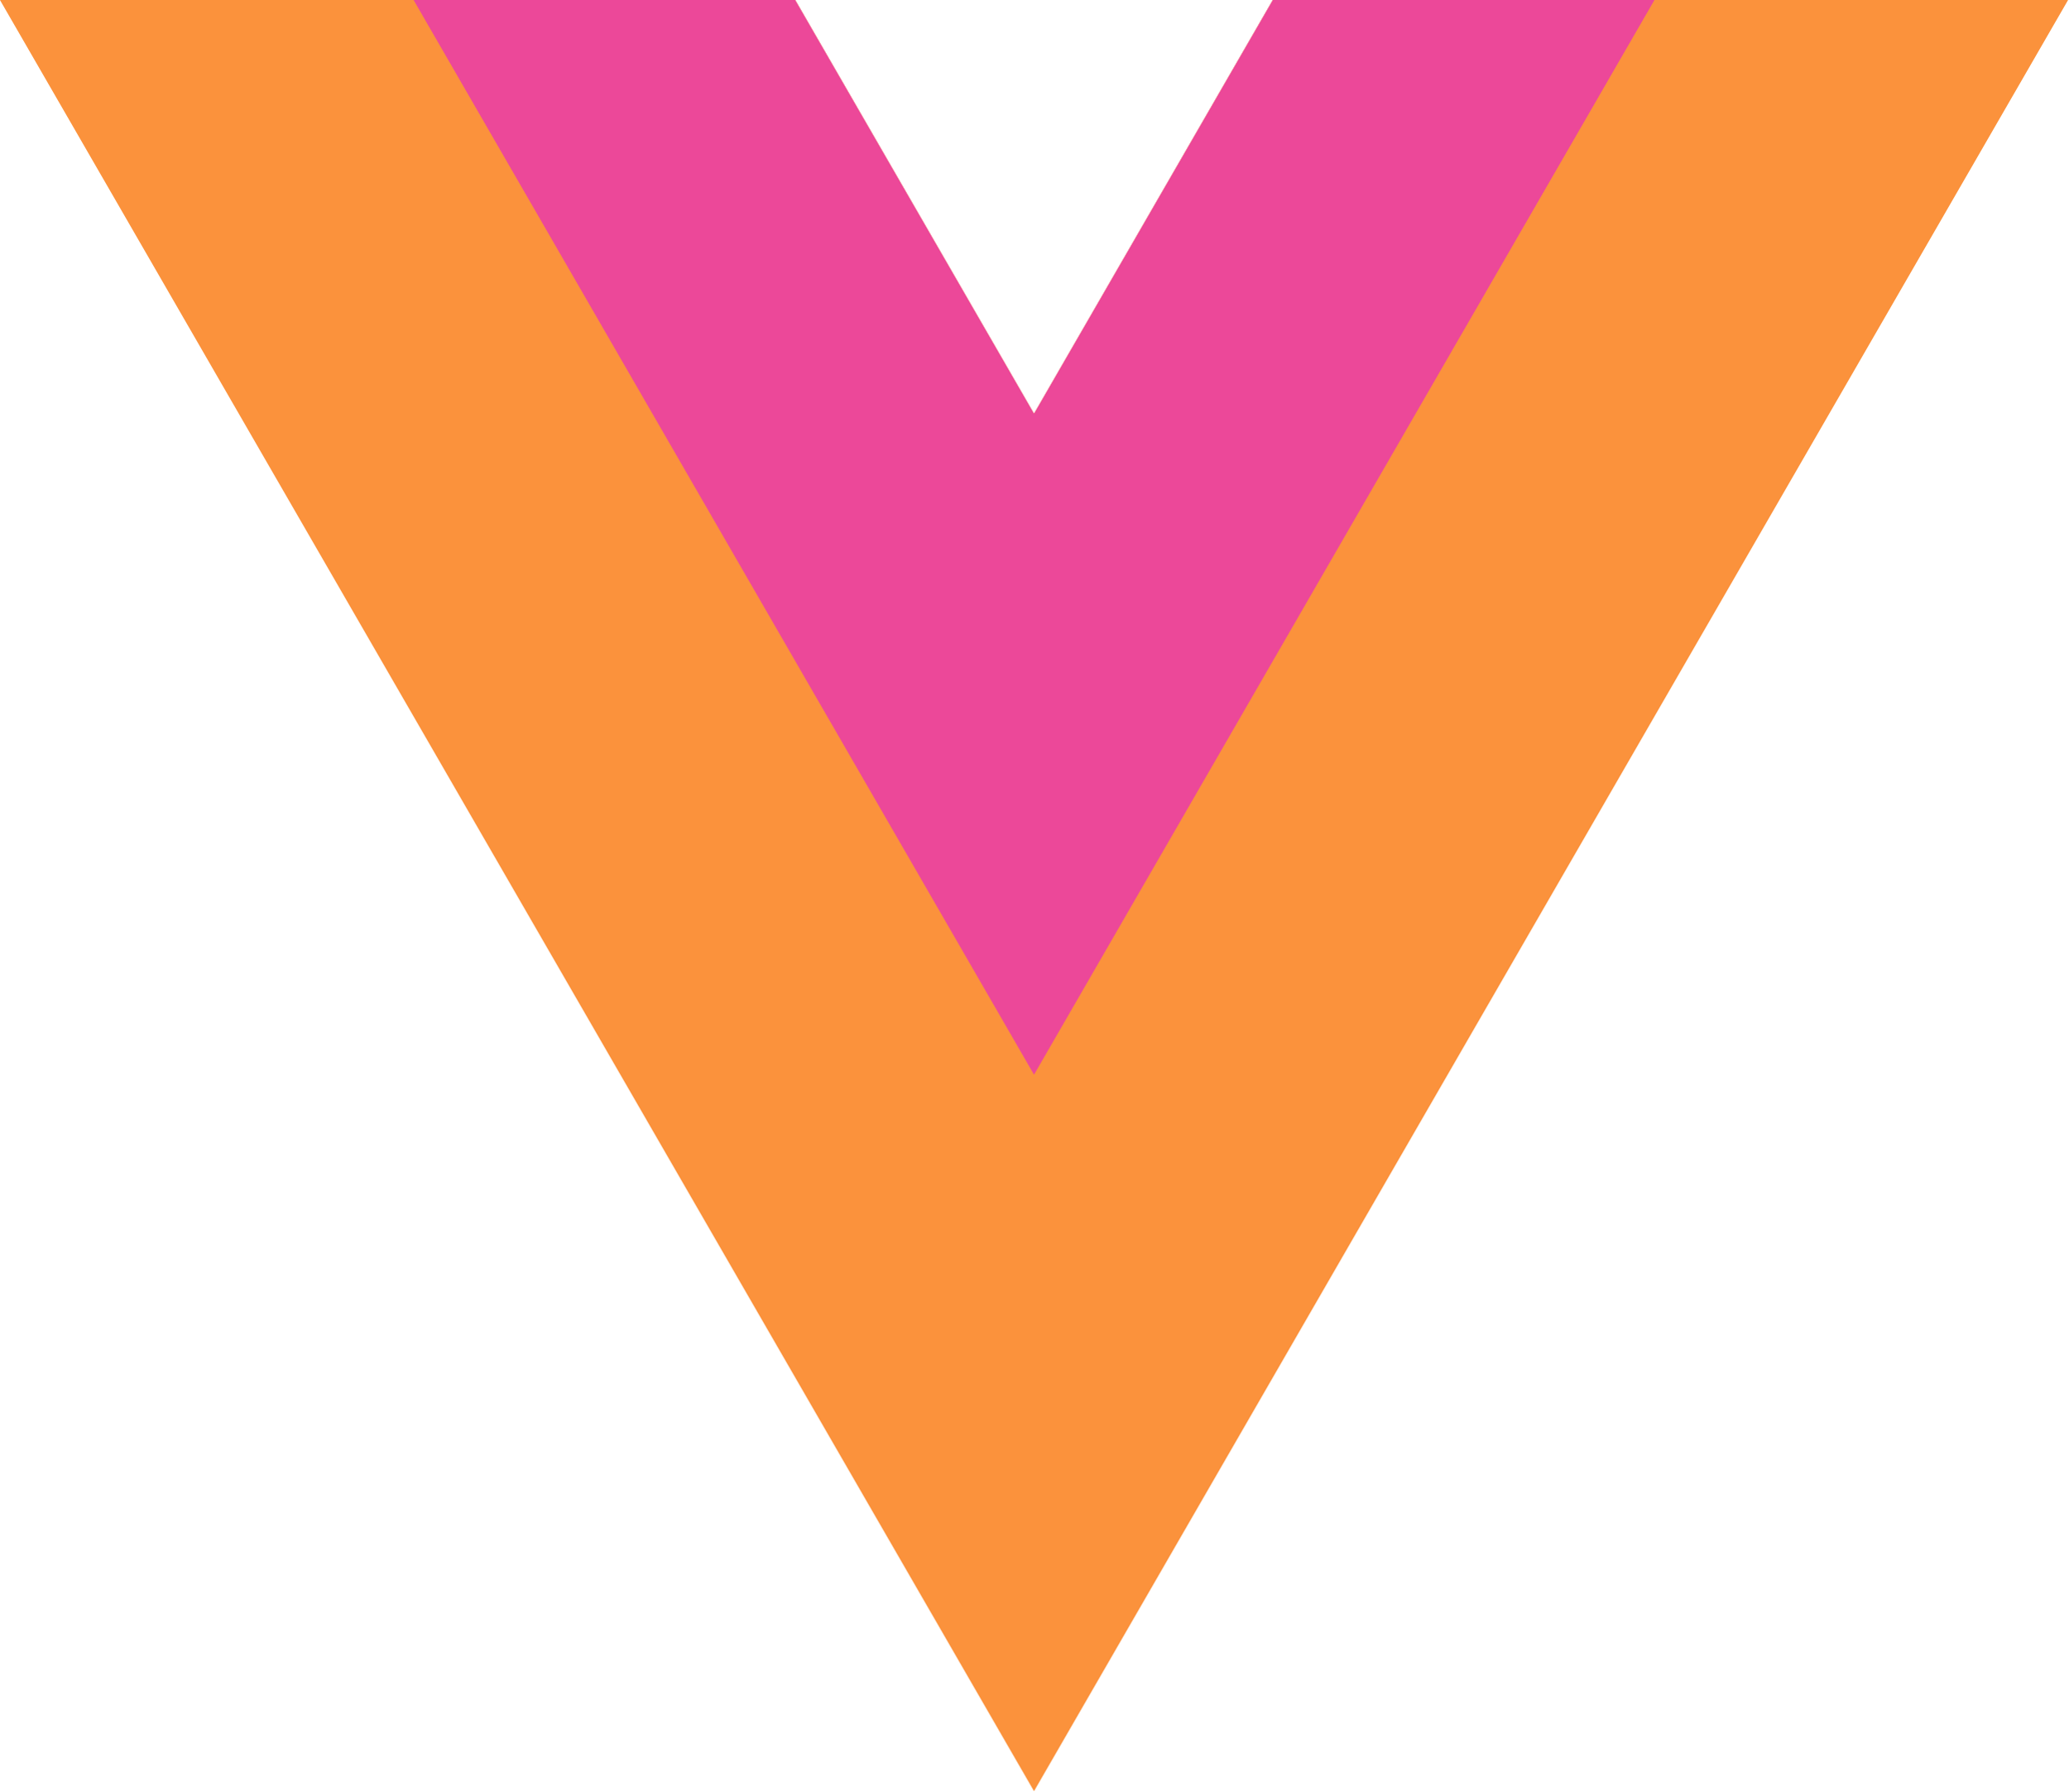
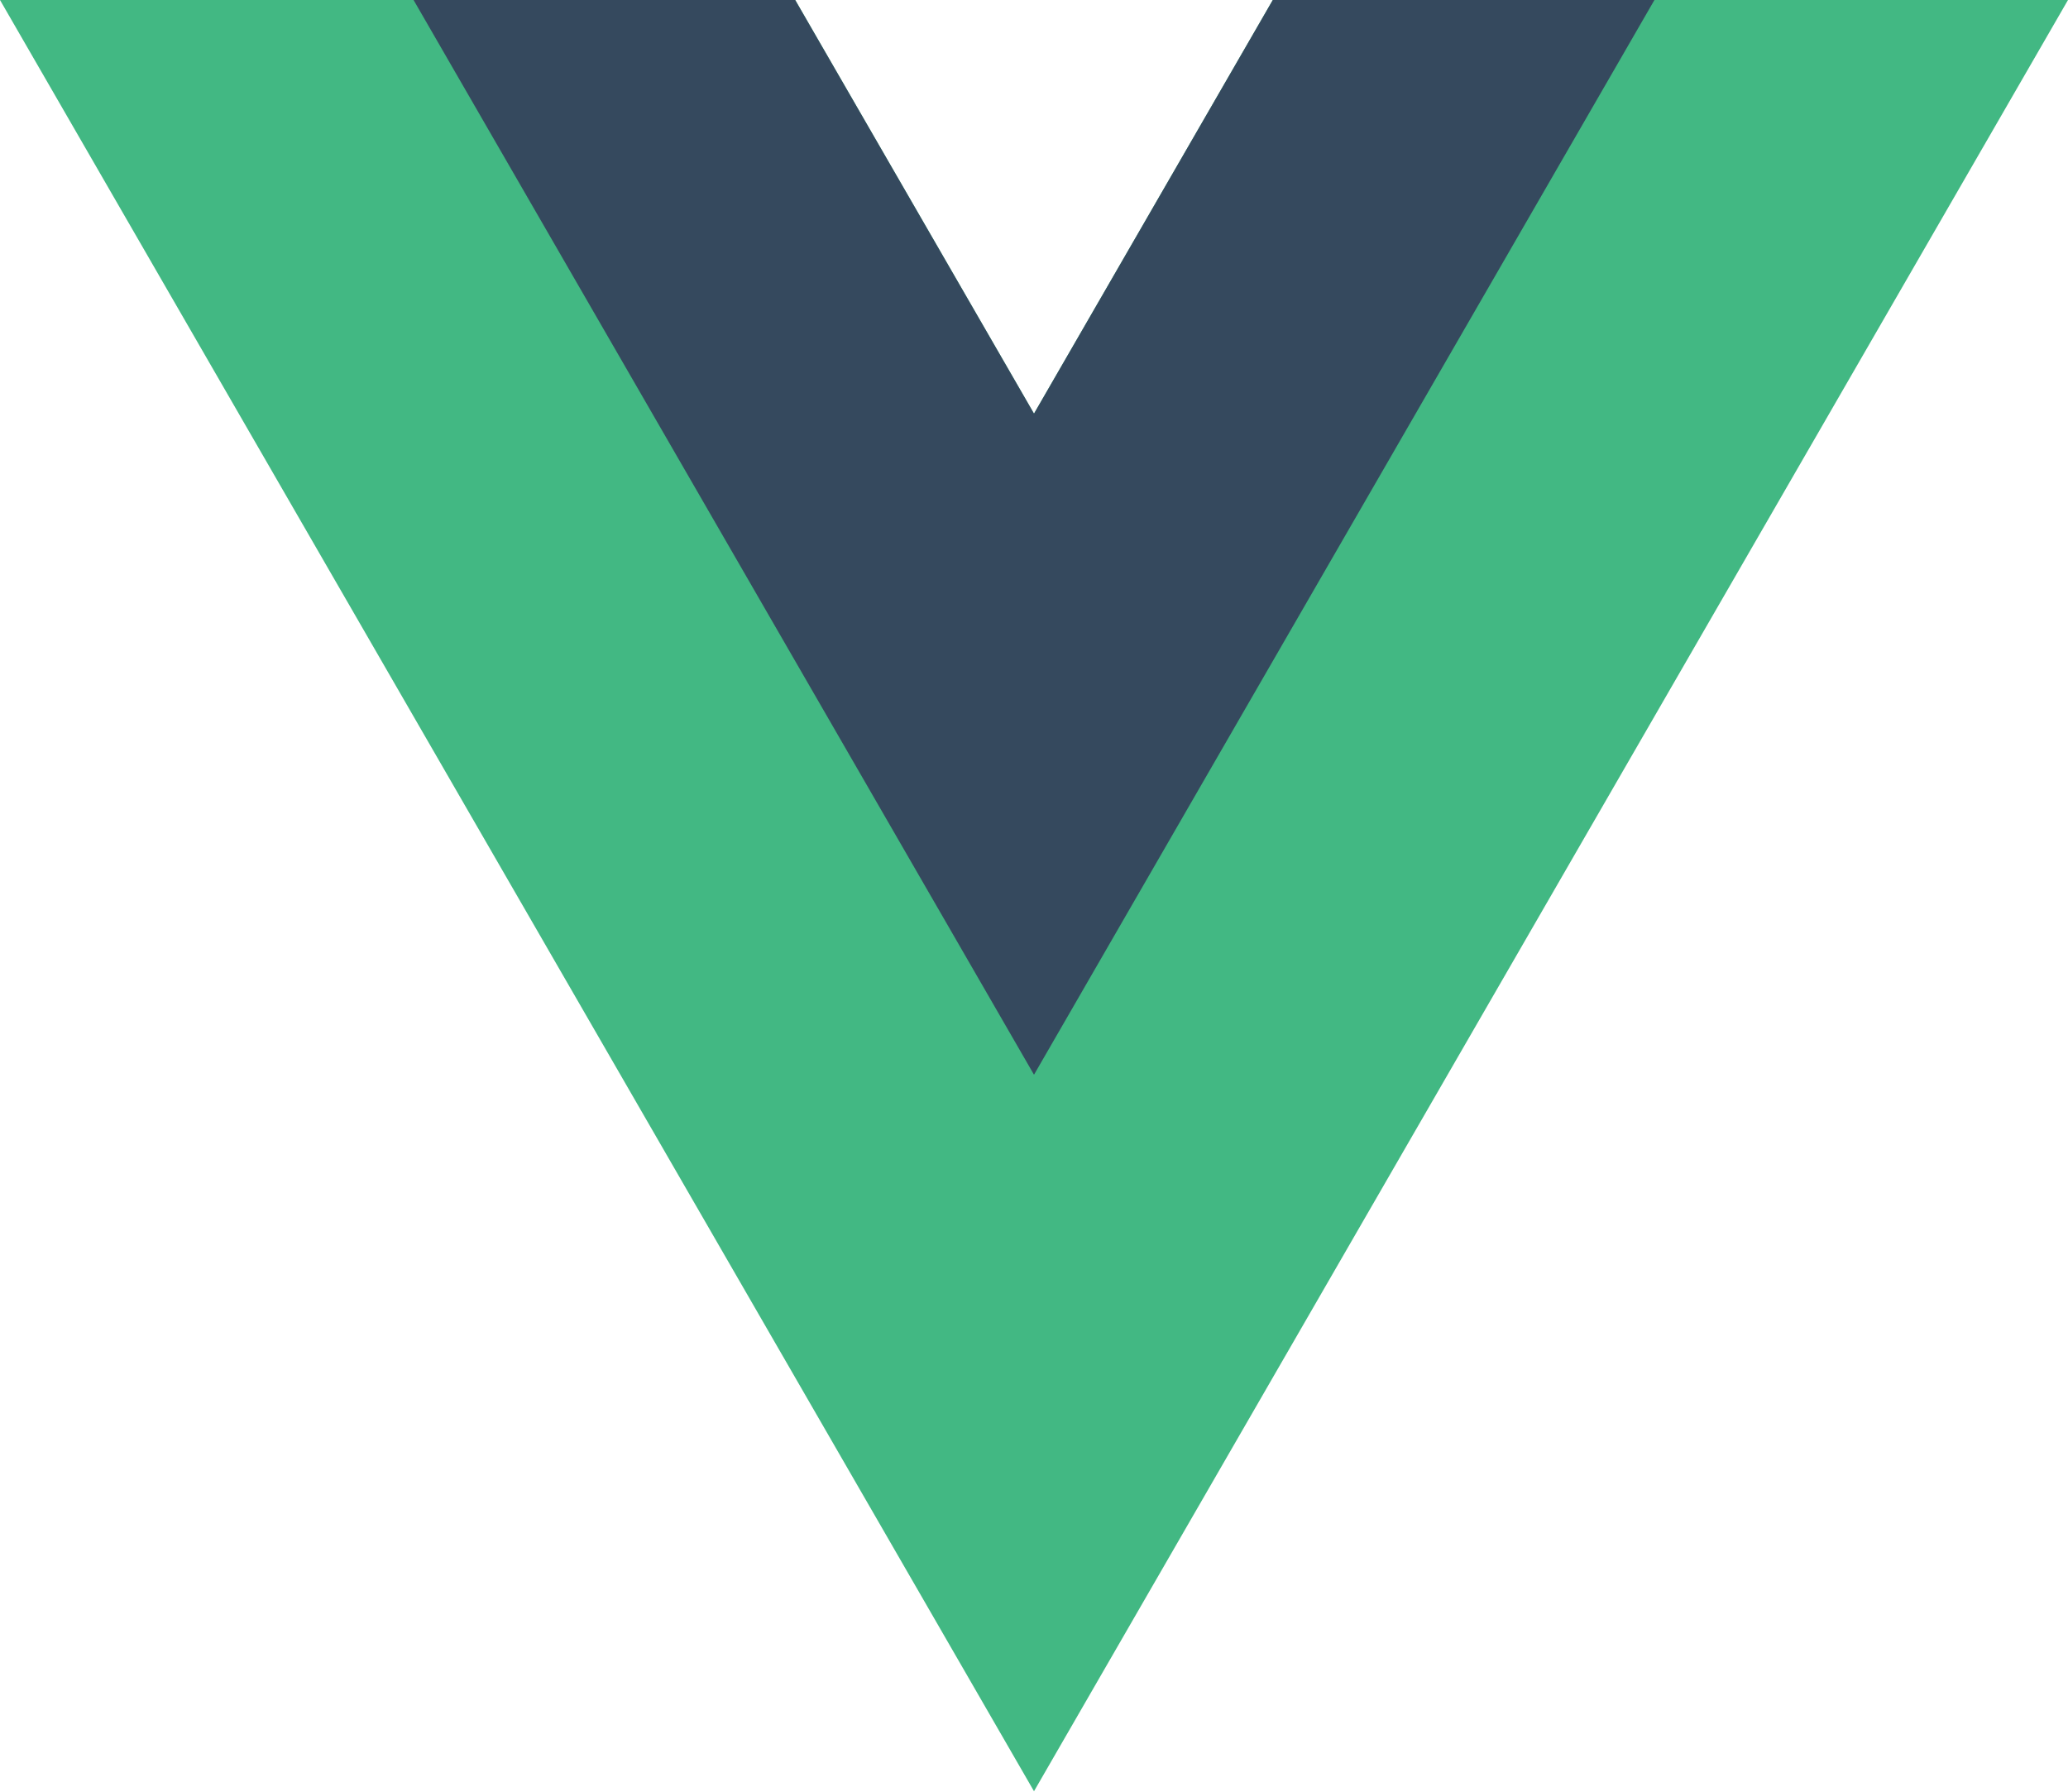
- <svg xmlns="http://www.w3.org/2000/svg" version="1.1" viewBox="0 0 261.76 226.69">
-   <g transform="matrix(1.3333 0 0 -1.3333 -76.311 313.34)">
-     <g transform="translate(178.06 235.01)">
-       <path d="m0 0-22.669-39.264-22.669 39.264h-75.491l98.16-170.02 98.16 170.02z" fill="#fb923c" />
-     </g>
-     <g transform="translate(178.06 235.01)">
-       <path d="m0 0-22.669-39.264-22.669 39.264h-36.227l58.896-102.01 58.896 102.01z" fill="#ec4899" />
-     </g>
-   </g>
+ <svg xmlns="http://www.w3.org/2000/svg" viewBox="0 0 196.32 170.02">
+   <defs>
+     <style>.cls-1{fill:#42b883;}.cls-2{fill:#35495e;}</style>
+   </defs>
+   <polygon class="cls-1" points="120.83 0 98.16 39.26 75.49 0 0 0 98.16 170.02 196.32 0 120.83 0" />
+   <polygon class="cls-2" points="120.83 0 98.16 39.26 75.49 0 39.26 0 98.16 102.01 157.06 0 120.83 0" />
</svg>
